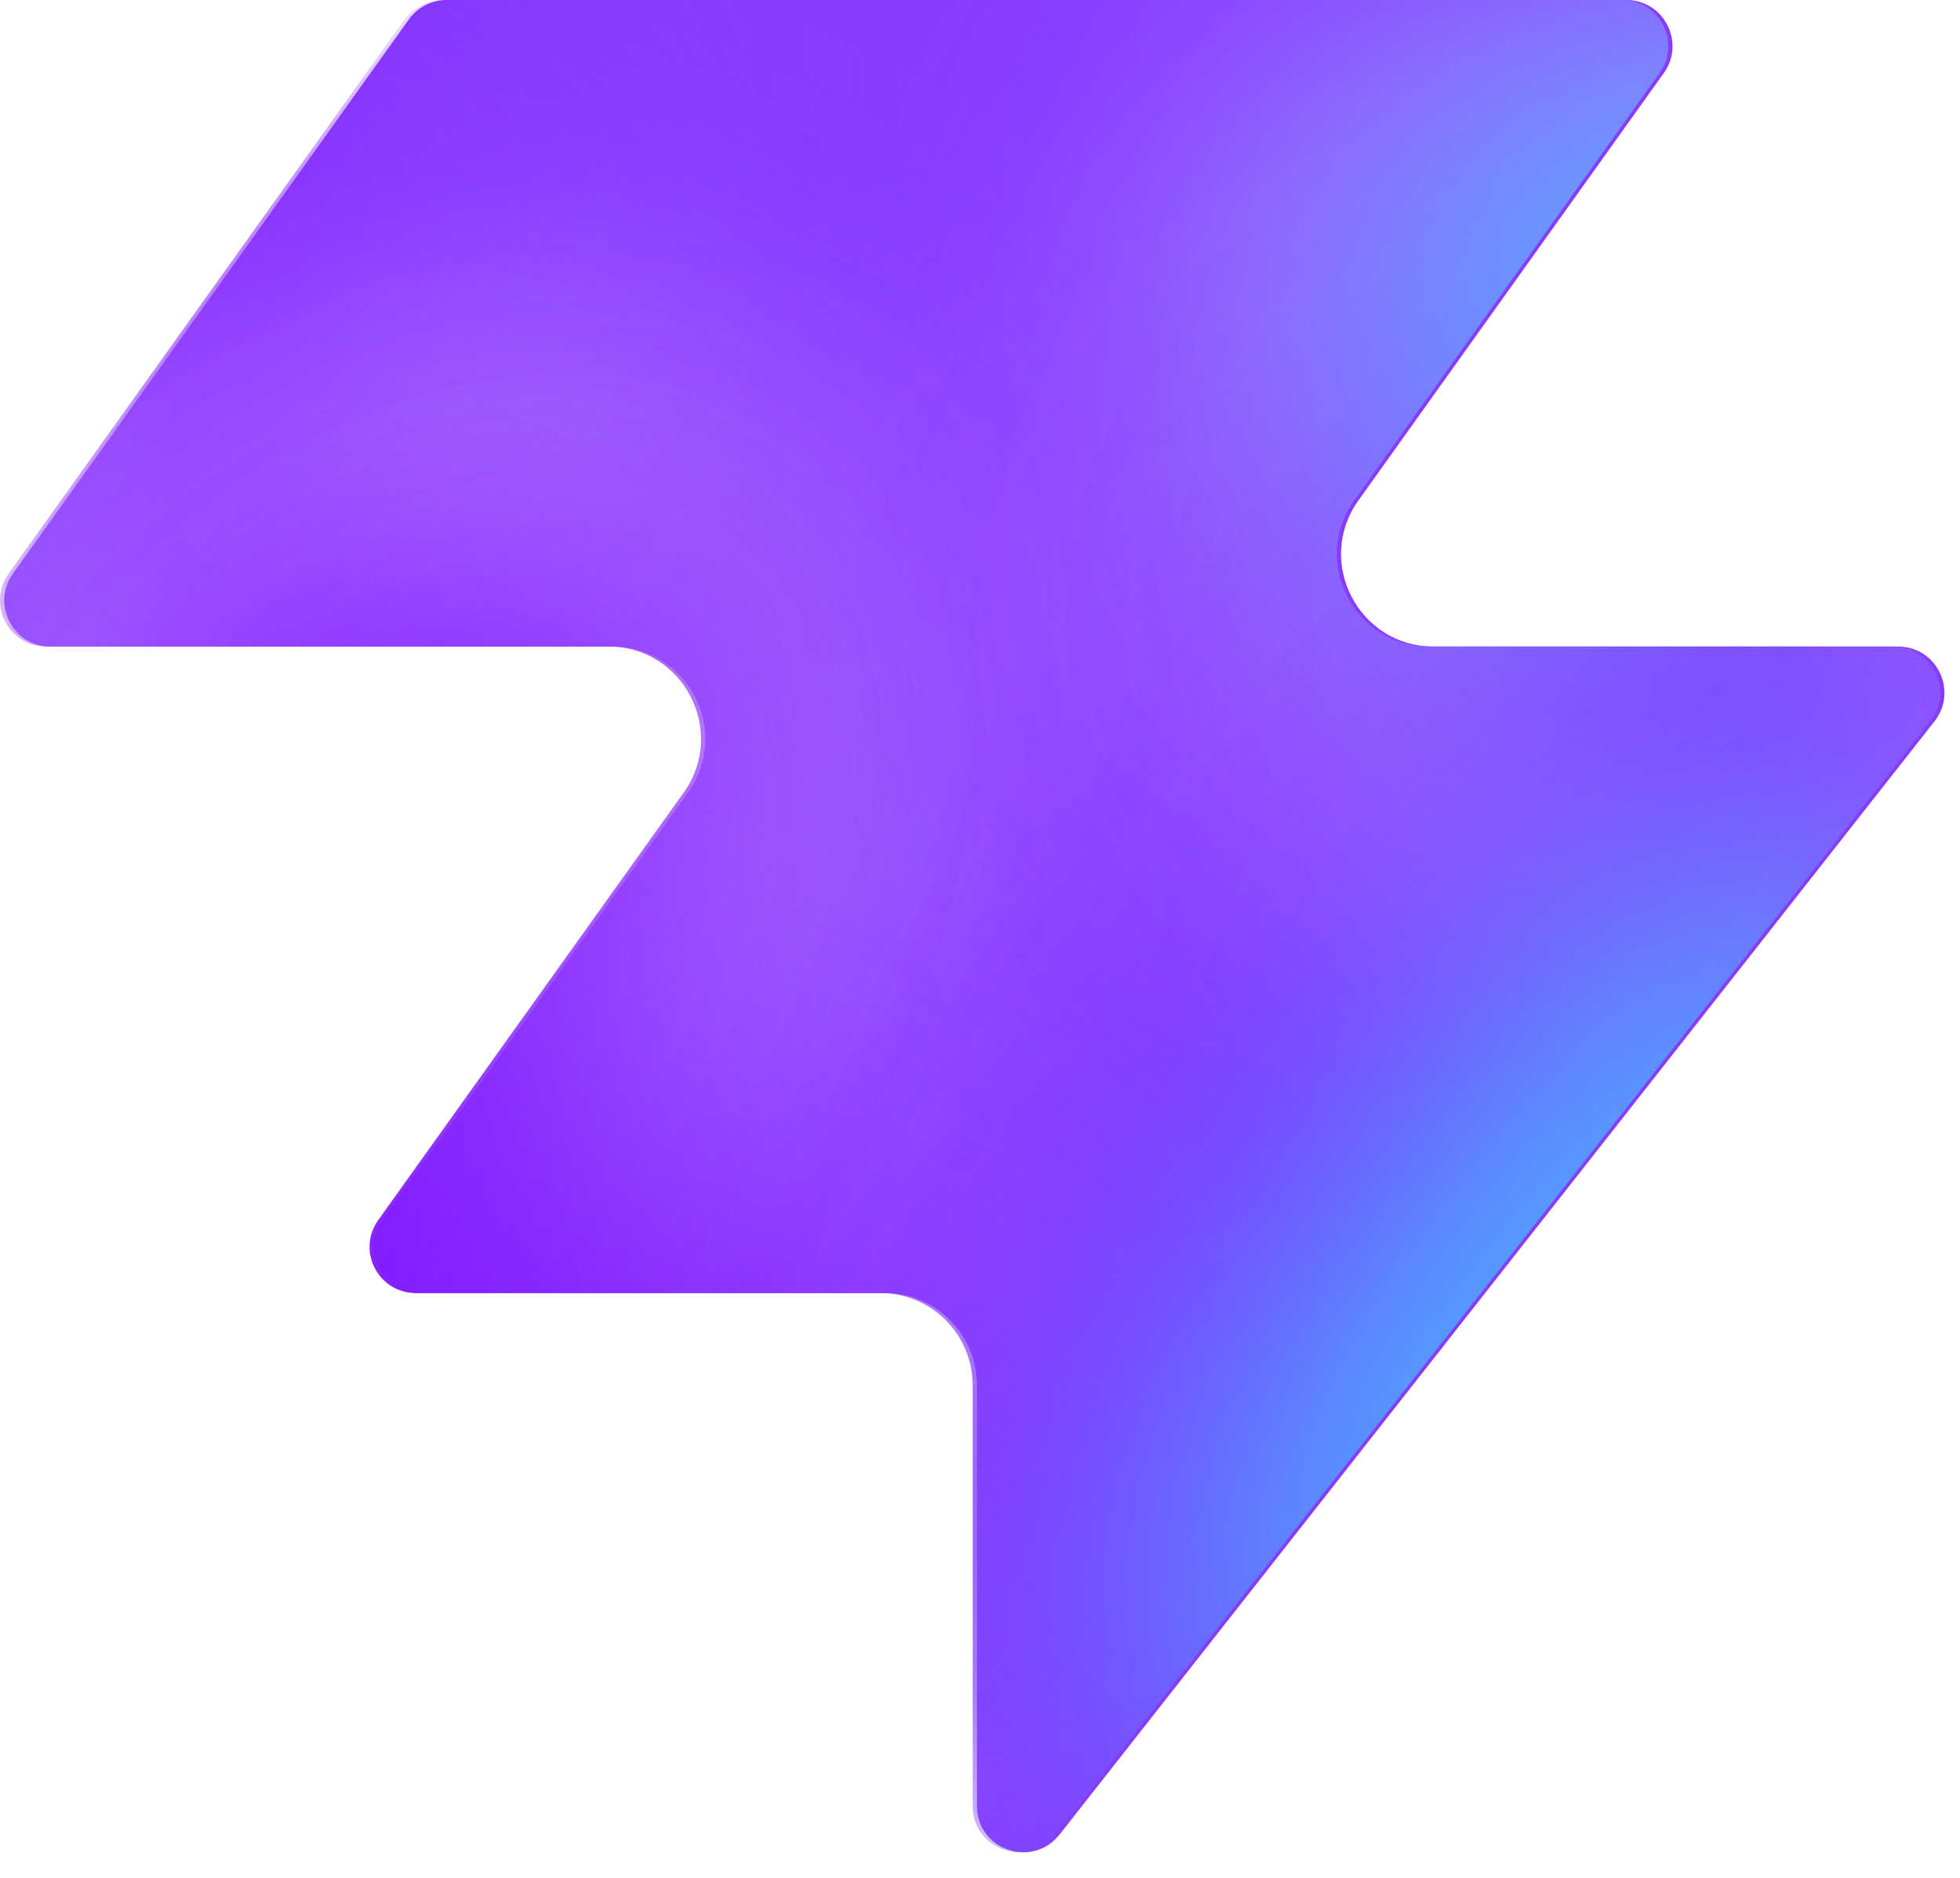
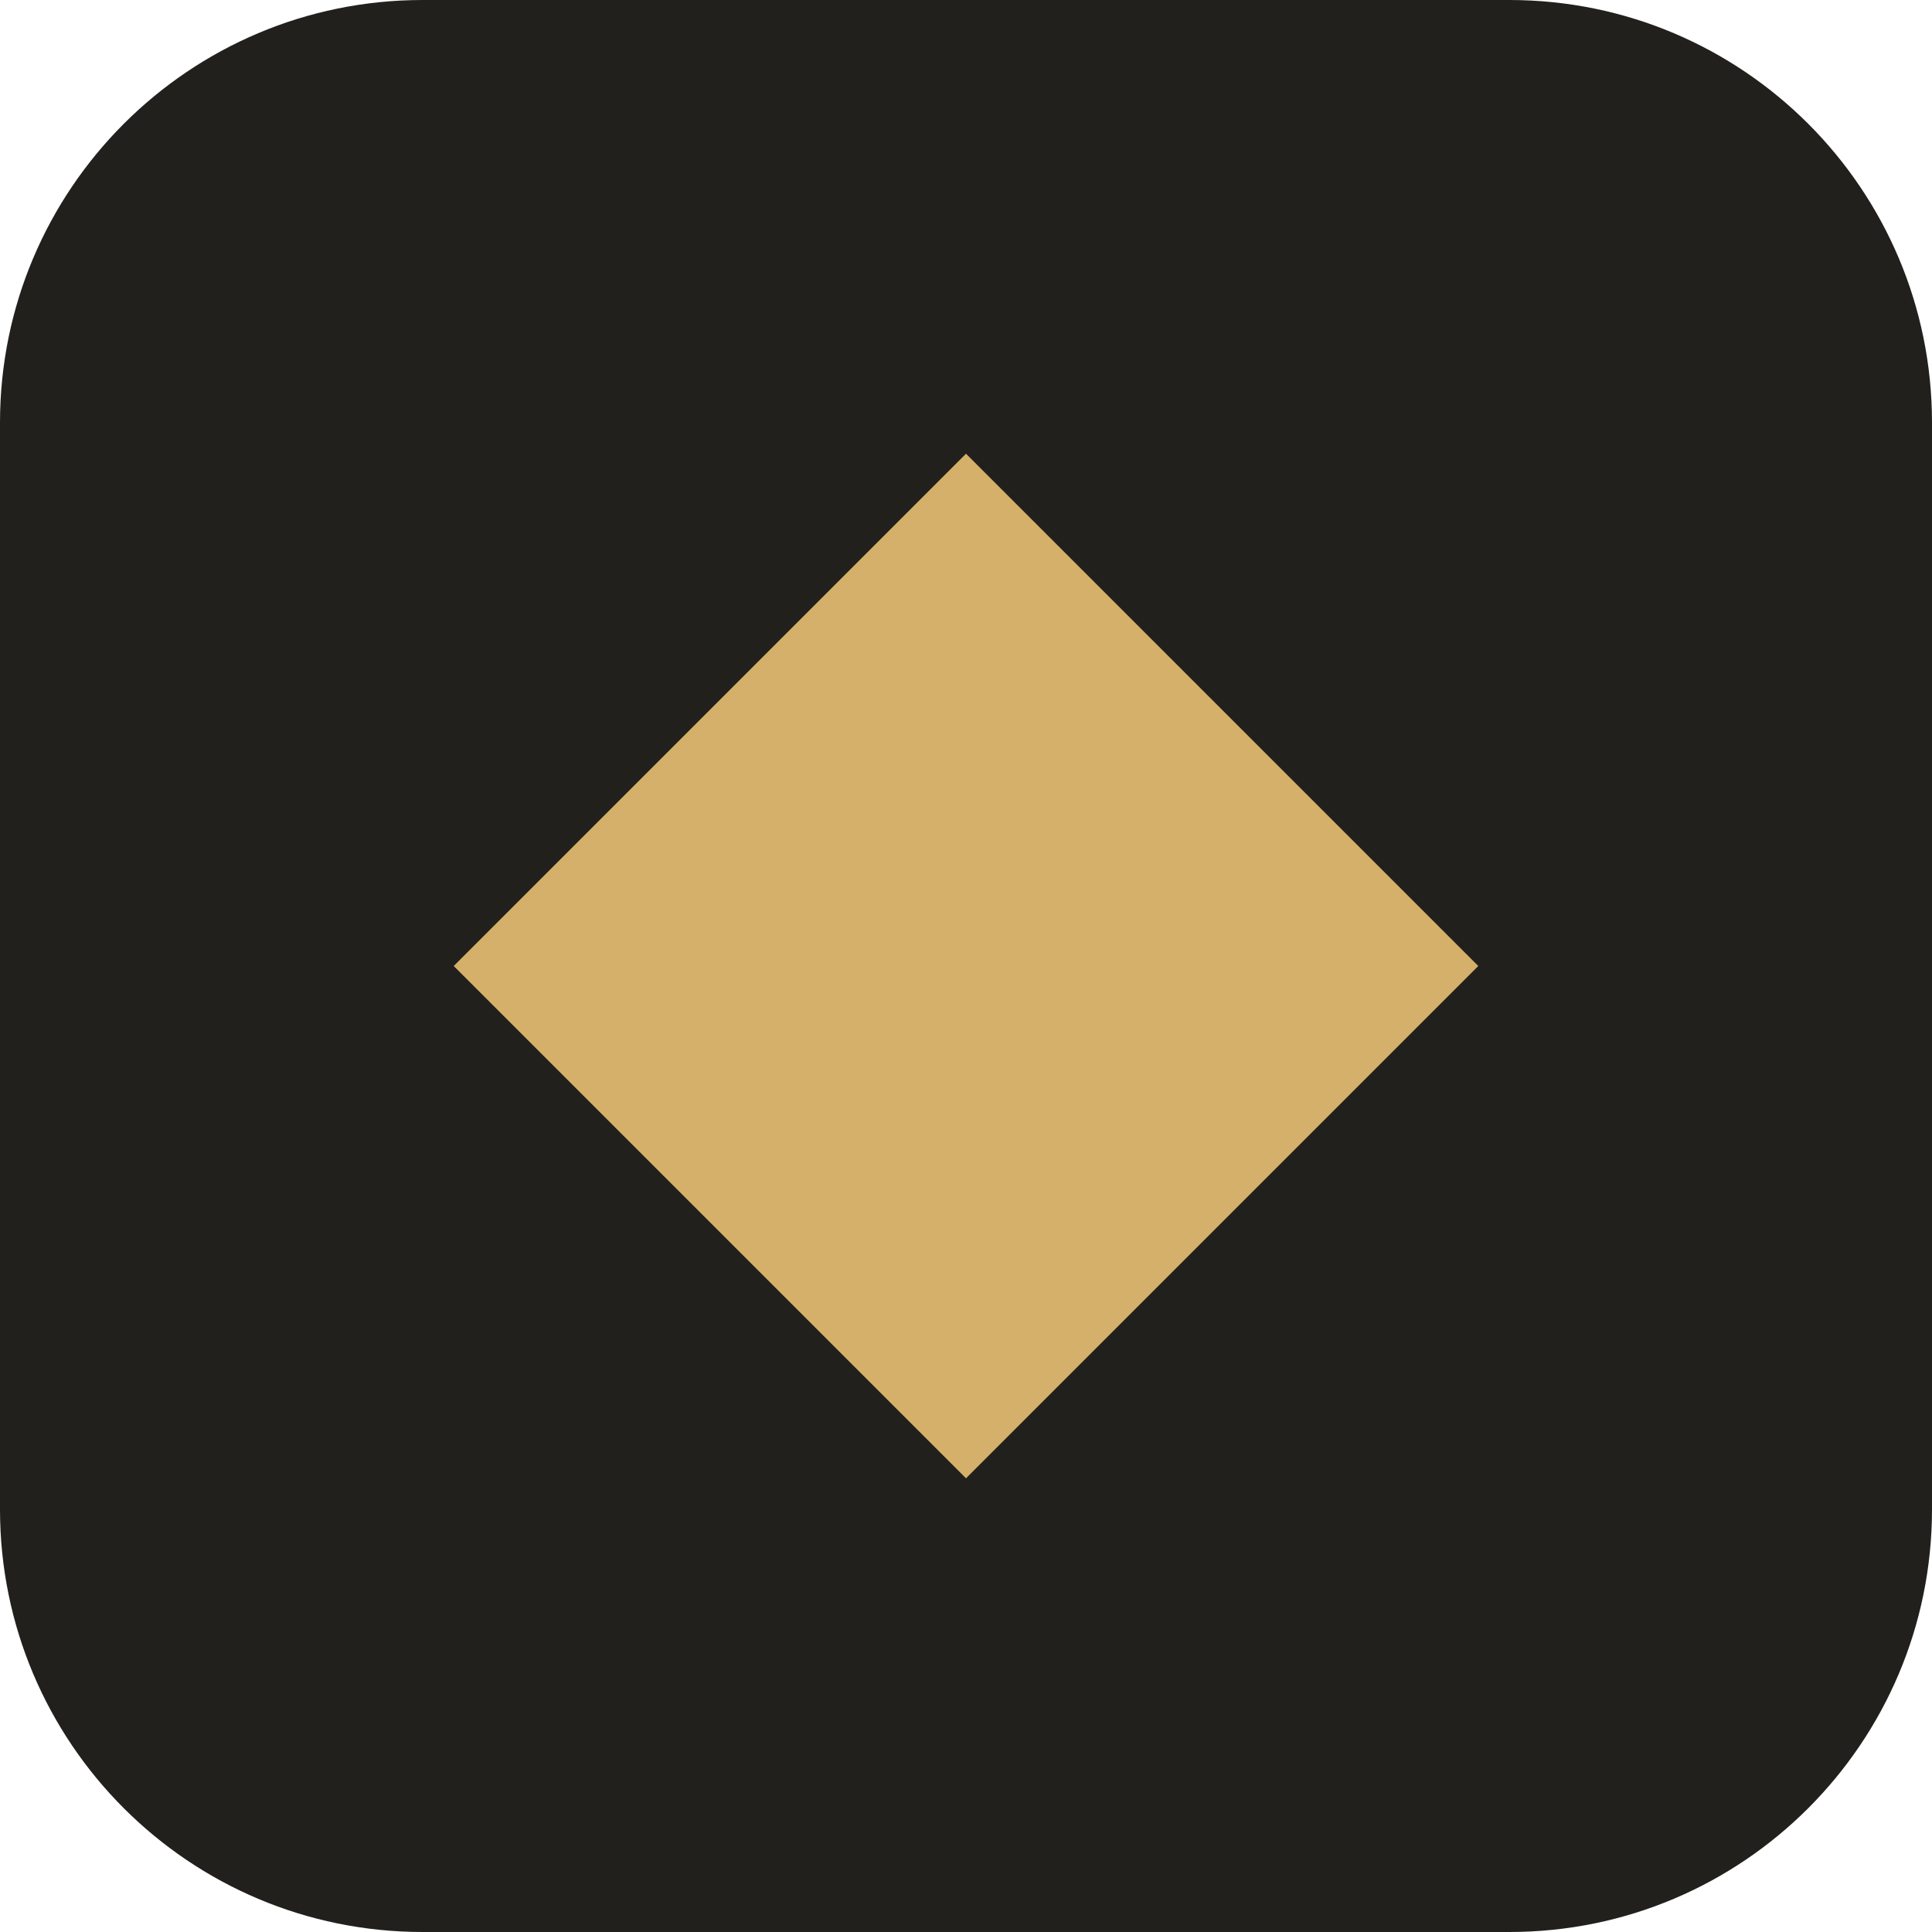
- <svg xmlns="http://www.w3.org/2000/svg" width="48" height="46" fill="none" viewBox="0 0 48 46">
-   <path fill="#863bff" d="M25.946 44.938c-.664.845-2.021.375-2.021-.698V33.937a2.26 2.26 0 0 0-2.262-2.262H10.287c-.92 0-1.456-1.04-.92-1.788l7.48-10.471c1.07-1.497 0-3.578-1.842-3.578H1.237c-.92 0-1.456-1.04-.92-1.788L10.013.474c.214-.297.556-.474.92-.474h28.894c.92 0 1.456 1.04.92 1.788l-7.48 10.471c-1.07 1.498 0 3.579 1.842 3.579h11.377c.943 0 1.473 1.088.89 1.83L25.947 44.94z" style="fill:#863bff;fill:color(display-p3 .525 .23 1);fill-opacity:1" />
-   <mask id="a" width="48" height="46" x="0" y="0" maskUnits="userSpaceOnUse" style="mask-type:alpha">
-     <path fill="#000" d="M25.842 44.938c-.664.844-2.021.375-2.021-.698V33.937a2.26 2.26 0 0 0-2.262-2.262H10.183c-.92 0-1.456-1.04-.92-1.788l7.48-10.471c1.07-1.498 0-3.579-1.842-3.579H1.133c-.92 0-1.456-1.04-.92-1.787L9.91.473c.214-.297.556-.474.92-.474h28.894c.92 0 1.456 1.04.92 1.788l-7.48 10.471c-1.07 1.498 0 3.578 1.842 3.578h11.377c.943 0 1.473 1.088.89 1.832L25.843 44.94z" style="fill:#000;fill-opacity:1" />
-   </mask>
-   <g mask="url(#a)">
-     <g filter="url(#b)">
-       <ellipse cx="5.508" cy="14.704" fill="#ede6ff" rx="5.508" ry="14.704" style="fill:#ede6ff;fill:color(display-p3 .927 .903 1);fill-opacity:1" transform="matrix(.00324 1 1 -.00324 -4.47 31.516)" />
-     </g>
-     <g filter="url(#c)">
-       <ellipse cx="10.399" cy="29.851" fill="#ede6ff" rx="10.399" ry="29.851" style="fill:#ede6ff;fill:color(display-p3 .927 .903 1);fill-opacity:1" transform="matrix(.00324 1 1 -.00324 -39.328 7.883)" />
-     </g>
-     <g filter="url(#d)">
-       <ellipse cx="5.508" cy="30.487" fill="#7e14ff" rx="5.508" ry="30.487" style="fill:#7e14ff;fill:color(display-p3 .492 .077 1);fill-opacity:1" transform="rotate(89.814 -25.913 -14.639)scale(1 -1)" />
-     </g>
-     <g filter="url(#e)">
-       <ellipse cx="5.508" cy="30.599" fill="#7e14ff" rx="5.508" ry="30.599" style="fill:#7e14ff;fill:color(display-p3 .492 .077 1);fill-opacity:1" transform="rotate(89.814 -32.644 -3.334)scale(1 -1)" />
-     </g>
-     <g filter="url(#f)">
-       <ellipse cx="5.508" cy="30.599" fill="#7e14ff" rx="5.508" ry="30.599" style="fill:#7e14ff;fill:color(display-p3 .492 .077 1);fill-opacity:1" transform="matrix(.00324 1 1 -.00324 -34.34 30.47)" />
-     </g>
-     <g filter="url(#g)">
-       <ellipse cx="14.072" cy="22.078" fill="#ede6ff" rx="14.072" ry="22.078" style="fill:#ede6ff;fill:color(display-p3 .927 .903 1);fill-opacity:1" transform="rotate(93.35 24.506 48.493)scale(-1 1)" />
-     </g>
-     <g filter="url(#h)">
-       <ellipse cx="3.47" cy="21.501" fill="#7e14ff" rx="3.47" ry="21.501" style="fill:#7e14ff;fill:color(display-p3 .492 .077 1);fill-opacity:1" transform="rotate(89.009 28.708 47.59)scale(-1 1)" />
-     </g>
-     <g filter="url(#i)">
-       <ellipse cx="3.47" cy="21.501" fill="#7e14ff" rx="3.47" ry="21.501" style="fill:#7e14ff;fill:color(display-p3 .492 .077 1);fill-opacity:1" transform="rotate(89.009 28.708 47.59)scale(-1 1)" />
-     </g>
-     <g filter="url(#j)">
-       <ellipse cx=".387" cy="8.972" fill="#7e14ff" rx="4.407" ry="29.108" style="fill:#7e14ff;fill:color(display-p3 .492 .077 1);fill-opacity:1" transform="rotate(39.51 .387 8.972)" />
-     </g>
-     <g filter="url(#k)">
-       <ellipse cx="47.523" cy="-6.092" fill="#7e14ff" rx="4.407" ry="29.108" style="fill:#7e14ff;fill:color(display-p3 .492 .077 1);fill-opacity:1" transform="rotate(37.892 47.523 -6.092)" />
-     </g>
-     <g filter="url(#l)">
-       <ellipse cx="41.412" cy="6.333" fill="#47bfff" rx="5.971" ry="9.665" style="fill:#47bfff;fill:color(display-p3 .28 .748 1);fill-opacity:1" transform="rotate(37.892 41.412 6.333)" />
-     </g>
-     <g filter="url(#m)">
-       <ellipse cx="-1.879" cy="38.332" fill="#7e14ff" rx="4.407" ry="29.108" style="fill:#7e14ff;fill:color(display-p3 .492 .077 1);fill-opacity:1" transform="rotate(37.892 -1.88 38.332)" />
-     </g>
-     <g filter="url(#n)">
-       <ellipse cx="-1.879" cy="38.332" fill="#7e14ff" rx="4.407" ry="29.108" style="fill:#7e14ff;fill:color(display-p3 .492 .077 1);fill-opacity:1" transform="rotate(37.892 -1.88 38.332)" />
-     </g>
-     <g filter="url(#o)">
-       <ellipse cx="35.651" cy="29.907" fill="#7e14ff" rx="4.407" ry="29.108" style="fill:#7e14ff;fill:color(display-p3 .492 .077 1);fill-opacity:1" transform="rotate(37.892 35.651 29.907)" />
-     </g>
-     <g filter="url(#p)">
-       <ellipse cx="38.418" cy="32.4" fill="#47bfff" rx="5.971" ry="15.297" style="fill:#47bfff;fill:color(display-p3 .28 .748 1);fill-opacity:1" transform="rotate(37.892 38.418 32.4)" />
-     </g>
-   </g>
-   <defs>
-     <filter id="b" width="60.045" height="41.654" x="-19.77" y="16.149" color-interpolation-filters="sRGB" filterUnits="userSpaceOnUse">
-       <feFlood flood-opacity="0" result="BackgroundImageFix" />
-       <feBlend in="SourceGraphic" in2="BackgroundImageFix" result="shape" />
-       <feGaussianBlur result="effect1_foregroundBlur_2002_17158" stdDeviation="7.659" />
-     </filter>
-     <filter id="c" width="90.34" height="51.437" x="-54.613" y="-7.533" color-interpolation-filters="sRGB" filterUnits="userSpaceOnUse">
-       <feFlood flood-opacity="0" result="BackgroundImageFix" />
-       <feBlend in="SourceGraphic" in2="BackgroundImageFix" result="shape" />
-       <feGaussianBlur result="effect1_foregroundBlur_2002_17158" stdDeviation="7.659" />
-     </filter>
-     <filter id="d" width="79.355" height="29.4" x="-49.64" y="2.03" color-interpolation-filters="sRGB" filterUnits="userSpaceOnUse">
-       <feFlood flood-opacity="0" result="BackgroundImageFix" />
-       <feBlend in="SourceGraphic" in2="BackgroundImageFix" result="shape" />
-       <feGaussianBlur result="effect1_foregroundBlur_2002_17158" stdDeviation="4.596" />
-     </filter>
-     <filter id="e" width="79.579" height="29.4" x="-45.045" y="20.029" color-interpolation-filters="sRGB" filterUnits="userSpaceOnUse">
-       <feFlood flood-opacity="0" result="BackgroundImageFix" />
-       <feBlend in="SourceGraphic" in2="BackgroundImageFix" result="shape" />
-       <feGaussianBlur result="effect1_foregroundBlur_2002_17158" stdDeviation="4.596" />
-     </filter>
-     <filter id="f" width="79.579" height="29.4" x="-43.513" y="21.178" color-interpolation-filters="sRGB" filterUnits="userSpaceOnUse">
-       <feFlood flood-opacity="0" result="BackgroundImageFix" />
-       <feBlend in="SourceGraphic" in2="BackgroundImageFix" result="shape" />
-       <feGaussianBlur result="effect1_foregroundBlur_2002_17158" stdDeviation="4.596" />
-     </filter>
-     <filter id="g" width="74.749" height="58.852" x="15.756" y="-17.901" color-interpolation-filters="sRGB" filterUnits="userSpaceOnUse">
-       <feFlood flood-opacity="0" result="BackgroundImageFix" />
-       <feBlend in="SourceGraphic" in2="BackgroundImageFix" result="shape" />
-       <feGaussianBlur result="effect1_foregroundBlur_2002_17158" stdDeviation="7.659" />
-     </filter>
-     <filter id="h" width="61.377" height="25.362" x="23.548" y="2.284" color-interpolation-filters="sRGB" filterUnits="userSpaceOnUse">
-       <feFlood flood-opacity="0" result="BackgroundImageFix" />
-       <feBlend in="SourceGraphic" in2="BackgroundImageFix" result="shape" />
-       <feGaussianBlur result="effect1_foregroundBlur_2002_17158" stdDeviation="4.596" />
-     </filter>
-     <filter id="i" width="61.377" height="25.362" x="23.548" y="2.284" color-interpolation-filters="sRGB" filterUnits="userSpaceOnUse">
-       <feFlood flood-opacity="0" result="BackgroundImageFix" />
-       <feBlend in="SourceGraphic" in2="BackgroundImageFix" result="shape" />
-       <feGaussianBlur result="effect1_foregroundBlur_2002_17158" stdDeviation="4.596" />
-     </filter>
-     <filter id="j" width="56.045" height="63.649" x="-27.636" y="-22.853" color-interpolation-filters="sRGB" filterUnits="userSpaceOnUse">
-       <feFlood flood-opacity="0" result="BackgroundImageFix" />
-       <feBlend in="SourceGraphic" in2="BackgroundImageFix" result="shape" />
-       <feGaussianBlur result="effect1_foregroundBlur_2002_17158" stdDeviation="4.596" />
-     </filter>
-     <filter id="k" width="54.814" height="64.646" x="20.116" y="-38.415" color-interpolation-filters="sRGB" filterUnits="userSpaceOnUse">
-       <feFlood flood-opacity="0" result="BackgroundImageFix" />
-       <feBlend in="SourceGraphic" in2="BackgroundImageFix" result="shape" />
-       <feGaussianBlur result="effect1_foregroundBlur_2002_17158" stdDeviation="4.596" />
-     </filter>
-     <filter id="l" width="33.541" height="35.313" x="24.641" y="-11.323" color-interpolation-filters="sRGB" filterUnits="userSpaceOnUse">
-       <feFlood flood-opacity="0" result="BackgroundImageFix" />
-       <feBlend in="SourceGraphic" in2="BackgroundImageFix" result="shape" />
-       <feGaussianBlur result="effect1_foregroundBlur_2002_17158" stdDeviation="4.596" />
-     </filter>
-     <filter id="m" width="54.814" height="64.646" x="-29.286" y="6.009" color-interpolation-filters="sRGB" filterUnits="userSpaceOnUse">
-       <feFlood flood-opacity="0" result="BackgroundImageFix" />
-       <feBlend in="SourceGraphic" in2="BackgroundImageFix" result="shape" />
-       <feGaussianBlur result="effect1_foregroundBlur_2002_17158" stdDeviation="4.596" />
-     </filter>
-     <filter id="n" width="54.814" height="64.646" x="-29.286" y="6.009" color-interpolation-filters="sRGB" filterUnits="userSpaceOnUse">
-       <feFlood flood-opacity="0" result="BackgroundImageFix" />
-       <feBlend in="SourceGraphic" in2="BackgroundImageFix" result="shape" />
-       <feGaussianBlur result="effect1_foregroundBlur_2002_17158" stdDeviation="4.596" />
-     </filter>
-     <filter id="o" width="54.814" height="64.646" x="8.244" y="-2.416" color-interpolation-filters="sRGB" filterUnits="userSpaceOnUse">
-       <feFlood flood-opacity="0" result="BackgroundImageFix" />
-       <feBlend in="SourceGraphic" in2="BackgroundImageFix" result="shape" />
-       <feGaussianBlur result="effect1_foregroundBlur_2002_17158" stdDeviation="4.596" />
-     </filter>
-     <filter id="p" width="39.409" height="43.623" x="18.713" y="10.588" color-interpolation-filters="sRGB" filterUnits="userSpaceOnUse">
-       <feFlood flood-opacity="0" result="BackgroundImageFix" />
-       <feBlend in="SourceGraphic" in2="BackgroundImageFix" result="shape" />
-       <feGaussianBlur result="effect1_foregroundBlur_2002_17158" stdDeviation="4.596" />
-     </filter>
-   </defs>
+ <svg xmlns="http://www.w3.org/2000/svg" viewBox="0 0 32 32">
+   <rect width="32" height="32" rx="7" fill="#22201C" />
+   <rect x="10" y="10" width="12" height="12" fill="#D4B06A" transform="rotate(45 16 16)" />
</svg>
